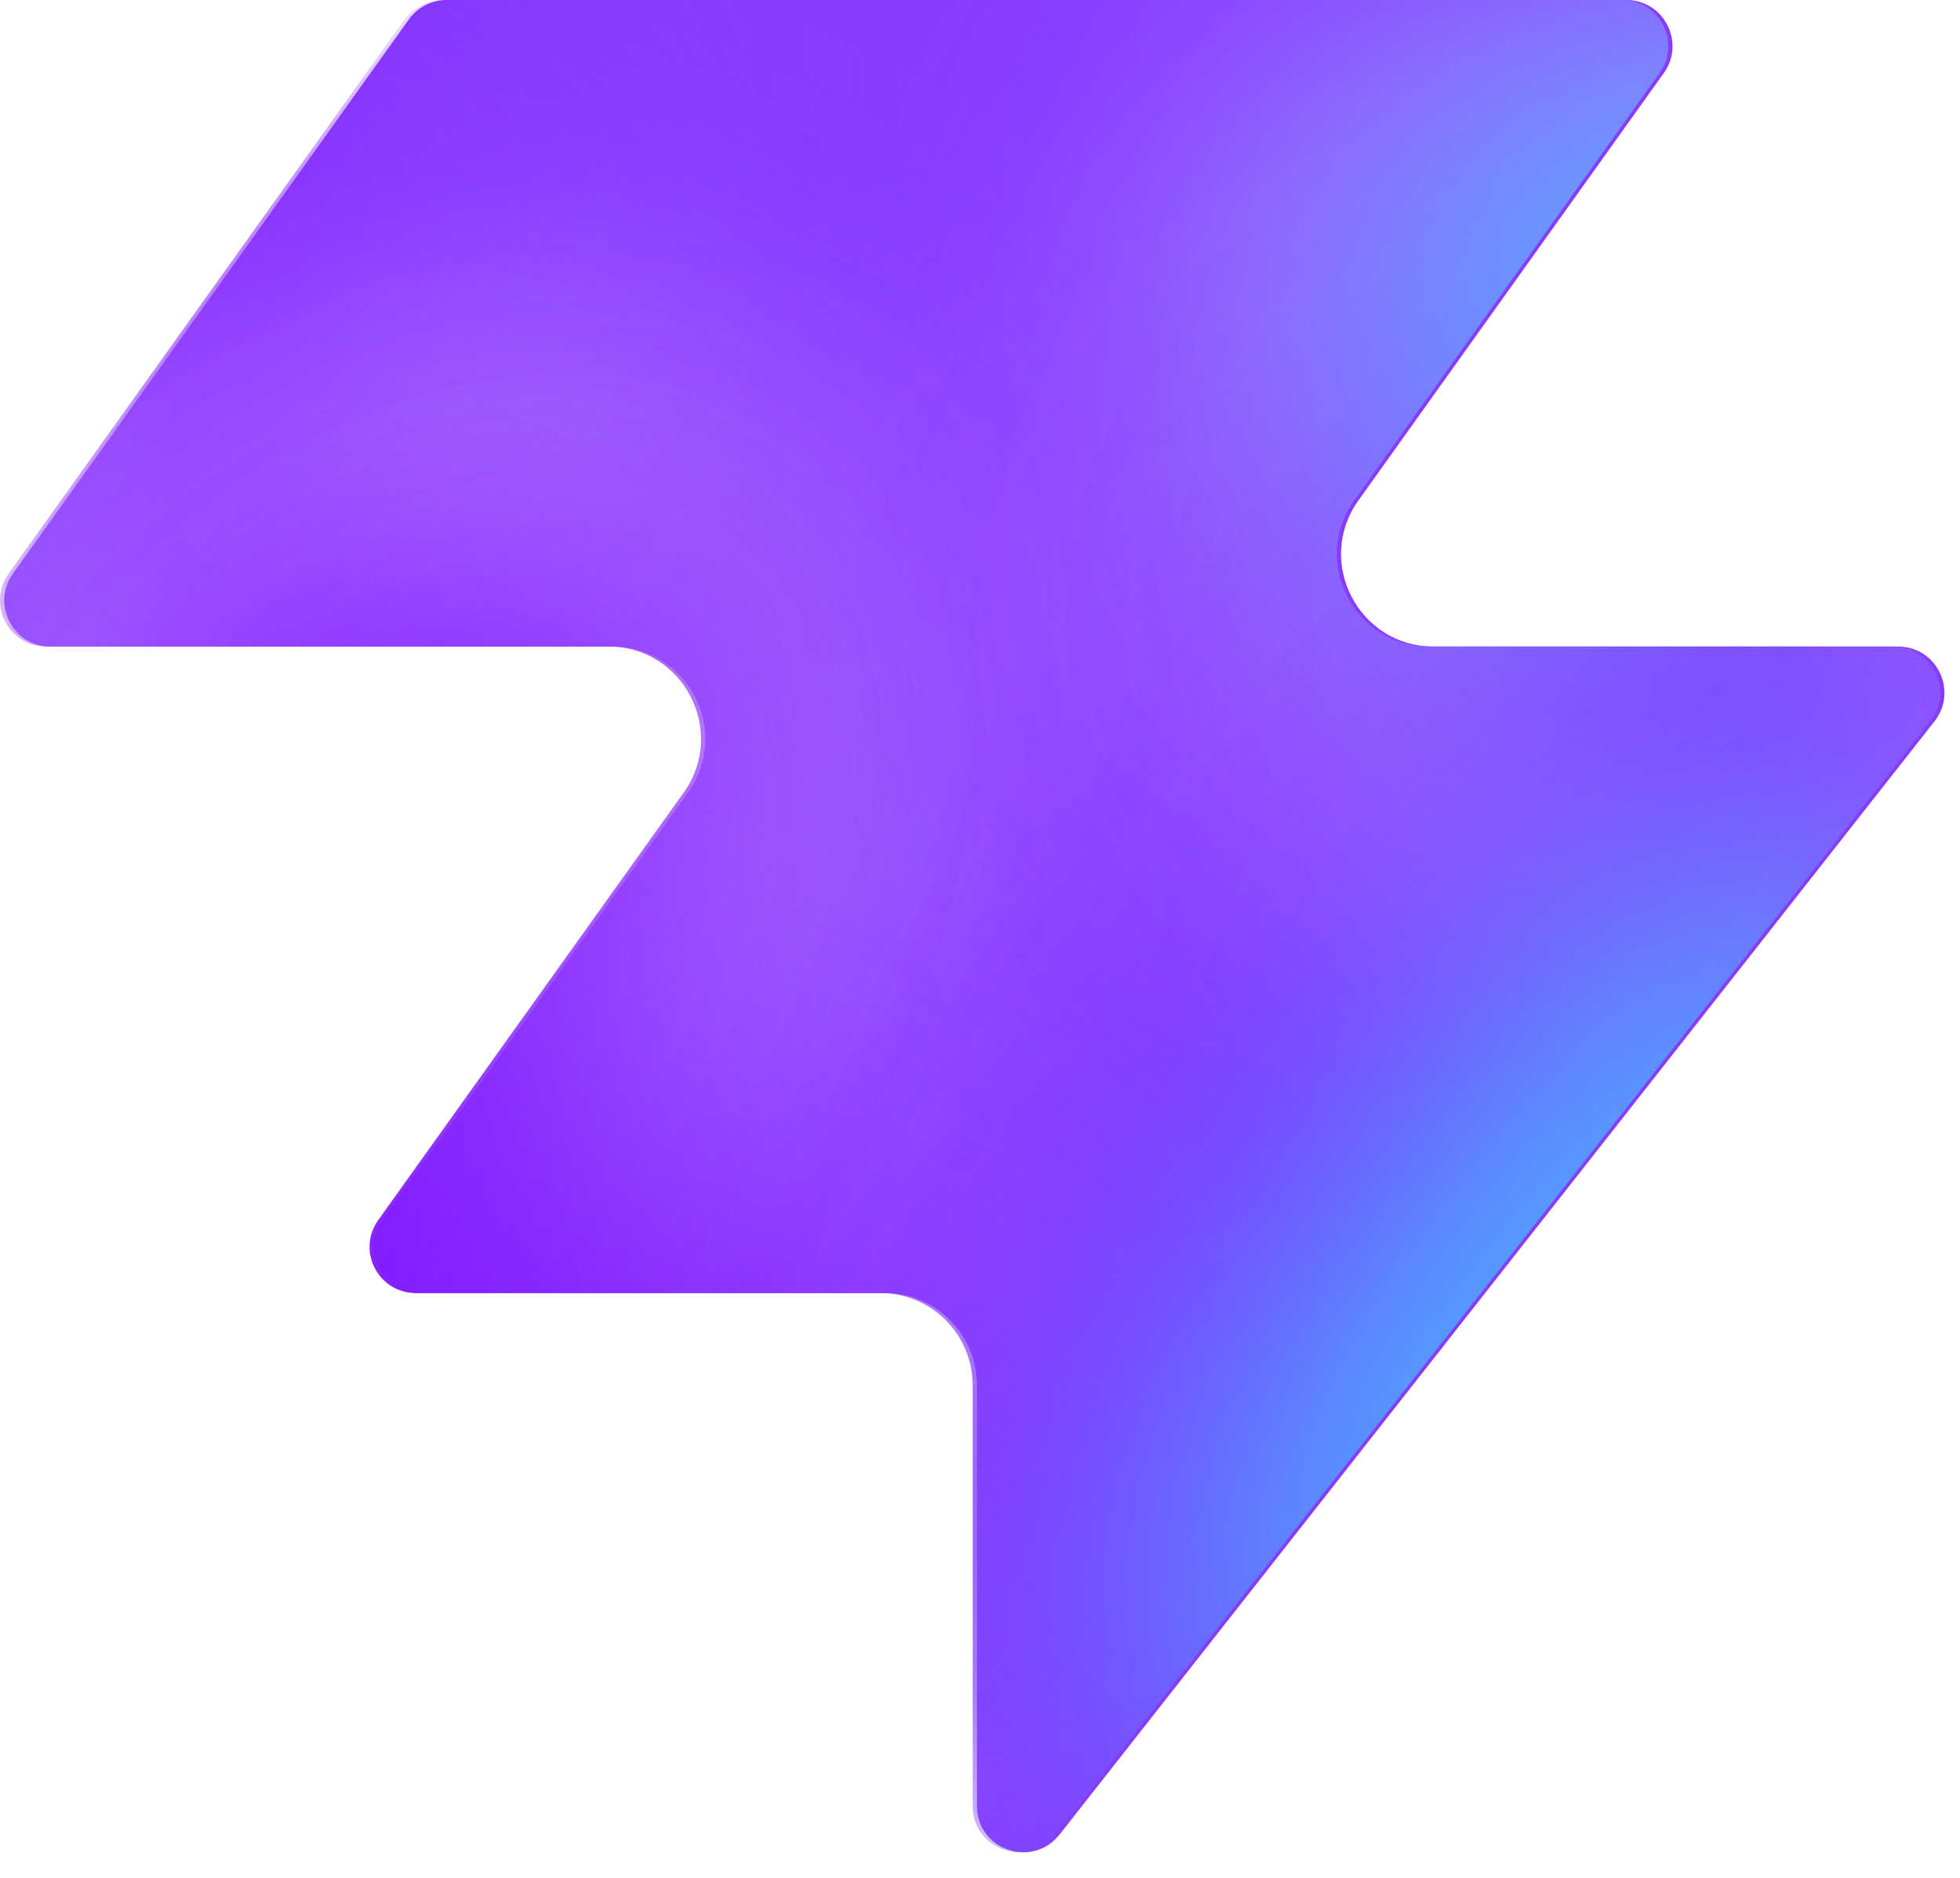
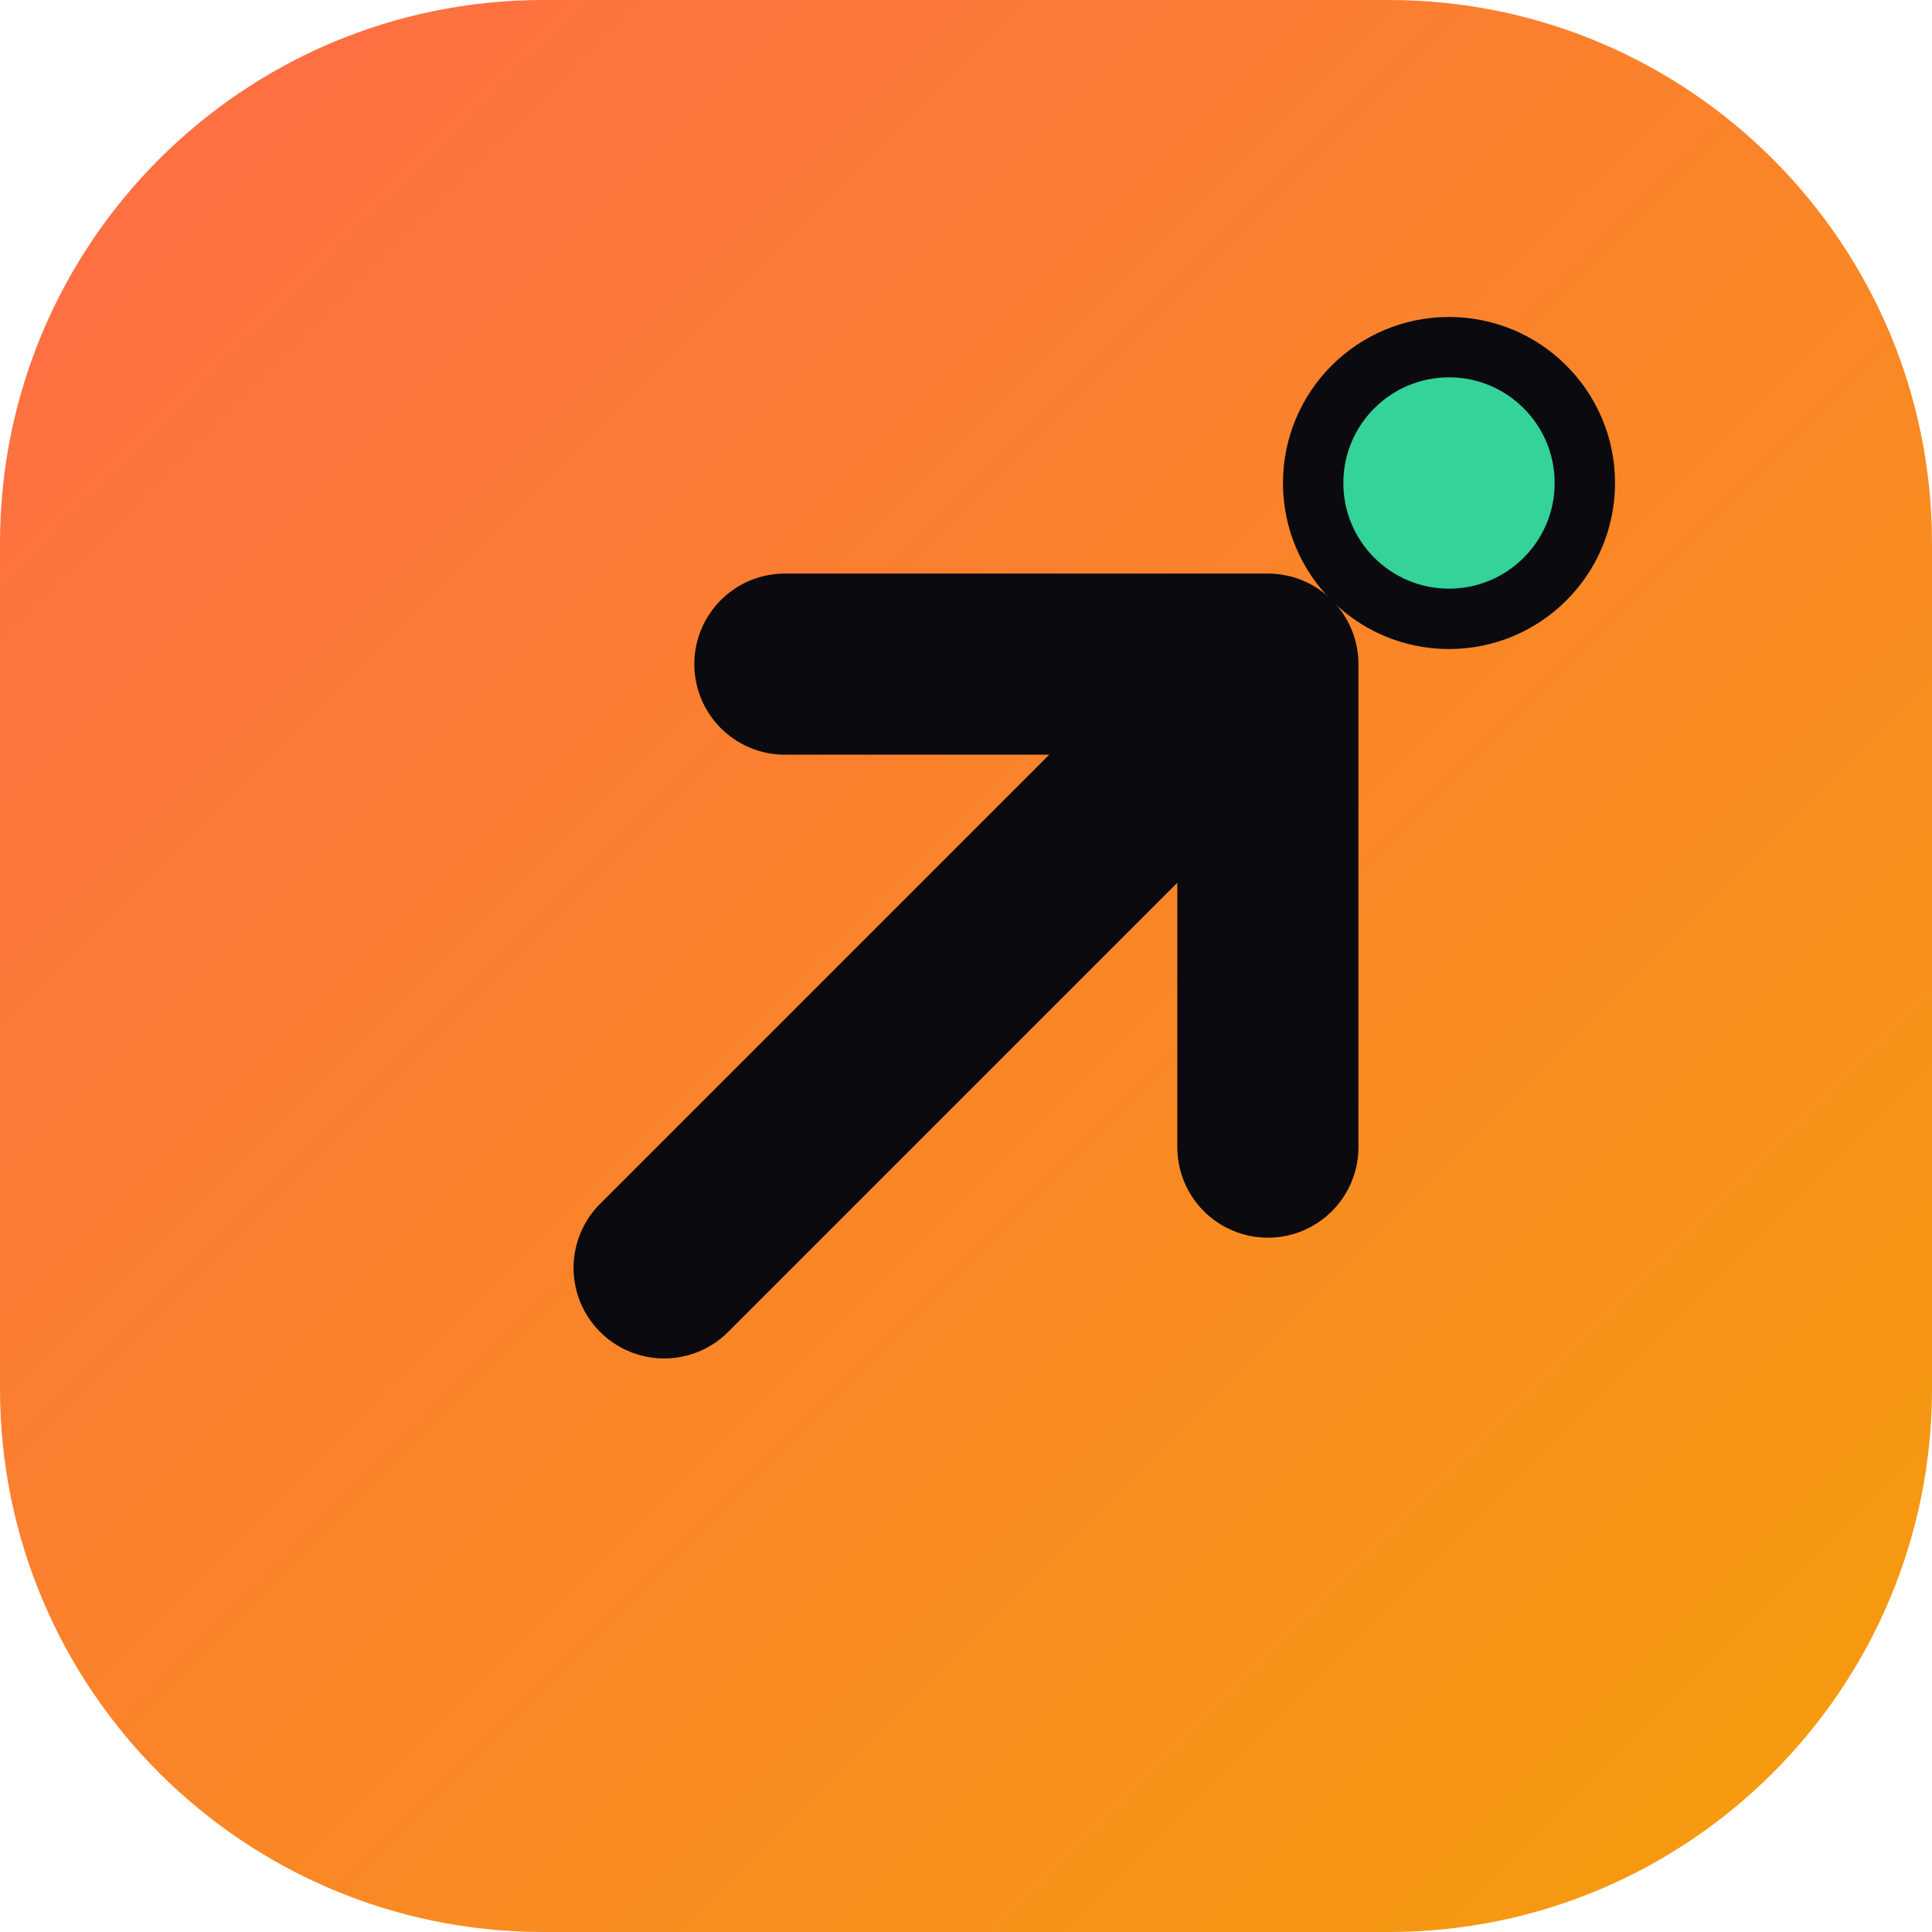
- <svg xmlns="http://www.w3.org/2000/svg" width="48" height="46" fill="none" viewBox="0 0 48 46">
-   <path fill="#863bff" d="M25.946 44.938c-.664.845-2.021.375-2.021-.698V33.937a2.26 2.26 0 0 0-2.262-2.262H10.287c-.92 0-1.456-1.04-.92-1.788l7.48-10.471c1.07-1.497 0-3.578-1.842-3.578H1.237c-.92 0-1.456-1.04-.92-1.788L10.013.474c.214-.297.556-.474.92-.474h28.894c.92 0 1.456 1.04.92 1.788l-7.48 10.471c-1.07 1.498 0 3.579 1.842 3.579h11.377c.943 0 1.473 1.088.89 1.83L25.947 44.94z" style="fill:#863bff;fill:color(display-p3 .525 .23 1);fill-opacity:1" />
-   <mask id="a" width="48" height="46" x="0" y="0" maskUnits="userSpaceOnUse" style="mask-type:alpha">
-     <path fill="#000" d="M25.842 44.938c-.664.844-2.021.375-2.021-.698V33.937a2.26 2.26 0 0 0-2.262-2.262H10.183c-.92 0-1.456-1.04-.92-1.788l7.48-10.471c1.07-1.498 0-3.579-1.842-3.579H1.133c-.92 0-1.456-1.04-.92-1.787L9.91.473c.214-.297.556-.474.92-.474h28.894c.92 0 1.456 1.04.92 1.788l-7.48 10.471c-1.07 1.498 0 3.578 1.842 3.578h11.377c.943 0 1.473 1.088.89 1.832L25.843 44.94z" style="fill:#000;fill-opacity:1" />
-   </mask>
-   <g mask="url(#a)">
-     <g filter="url(#b)">
-       <ellipse cx="5.508" cy="14.704" fill="#ede6ff" rx="5.508" ry="14.704" style="fill:#ede6ff;fill:color(display-p3 .927 .903 1);fill-opacity:1" transform="matrix(.00324 1 1 -.00324 -4.47 31.516)" />
-     </g>
-     <g filter="url(#c)">
-       <ellipse cx="10.399" cy="29.851" fill="#ede6ff" rx="10.399" ry="29.851" style="fill:#ede6ff;fill:color(display-p3 .927 .903 1);fill-opacity:1" transform="matrix(.00324 1 1 -.00324 -39.328 7.883)" />
-     </g>
-     <g filter="url(#d)">
-       <ellipse cx="5.508" cy="30.487" fill="#7e14ff" rx="5.508" ry="30.487" style="fill:#7e14ff;fill:color(display-p3 .492 .077 1);fill-opacity:1" transform="rotate(89.814 -25.913 -14.639)scale(1 -1)" />
-     </g>
-     <g filter="url(#e)">
-       <ellipse cx="5.508" cy="30.599" fill="#7e14ff" rx="5.508" ry="30.599" style="fill:#7e14ff;fill:color(display-p3 .492 .077 1);fill-opacity:1" transform="rotate(89.814 -32.644 -3.334)scale(1 -1)" />
-     </g>
-     <g filter="url(#f)">
-       <ellipse cx="5.508" cy="30.599" fill="#7e14ff" rx="5.508" ry="30.599" style="fill:#7e14ff;fill:color(display-p3 .492 .077 1);fill-opacity:1" transform="matrix(.00324 1 1 -.00324 -34.34 30.47)" />
-     </g>
-     <g filter="url(#g)">
-       <ellipse cx="14.072" cy="22.078" fill="#ede6ff" rx="14.072" ry="22.078" style="fill:#ede6ff;fill:color(display-p3 .927 .903 1);fill-opacity:1" transform="rotate(93.35 24.506 48.493)scale(-1 1)" />
-     </g>
-     <g filter="url(#h)">
-       <ellipse cx="3.47" cy="21.501" fill="#7e14ff" rx="3.47" ry="21.501" style="fill:#7e14ff;fill:color(display-p3 .492 .077 1);fill-opacity:1" transform="rotate(89.009 28.708 47.59)scale(-1 1)" />
-     </g>
-     <g filter="url(#i)">
-       <ellipse cx="3.47" cy="21.501" fill="#7e14ff" rx="3.47" ry="21.501" style="fill:#7e14ff;fill:color(display-p3 .492 .077 1);fill-opacity:1" transform="rotate(89.009 28.708 47.59)scale(-1 1)" />
-     </g>
-     <g filter="url(#j)">
-       <ellipse cx=".387" cy="8.972" fill="#7e14ff" rx="4.407" ry="29.108" style="fill:#7e14ff;fill:color(display-p3 .492 .077 1);fill-opacity:1" transform="rotate(39.51 .387 8.972)" />
-     </g>
-     <g filter="url(#k)">
-       <ellipse cx="47.523" cy="-6.092" fill="#7e14ff" rx="4.407" ry="29.108" style="fill:#7e14ff;fill:color(display-p3 .492 .077 1);fill-opacity:1" transform="rotate(37.892 47.523 -6.092)" />
-     </g>
-     <g filter="url(#l)">
-       <ellipse cx="41.412" cy="6.333" fill="#47bfff" rx="5.971" ry="9.665" style="fill:#47bfff;fill:color(display-p3 .28 .748 1);fill-opacity:1" transform="rotate(37.892 41.412 6.333)" />
-     </g>
-     <g filter="url(#m)">
-       <ellipse cx="-1.879" cy="38.332" fill="#7e14ff" rx="4.407" ry="29.108" style="fill:#7e14ff;fill:color(display-p3 .492 .077 1);fill-opacity:1" transform="rotate(37.892 -1.88 38.332)" />
-     </g>
-     <g filter="url(#n)">
-       <ellipse cx="-1.879" cy="38.332" fill="#7e14ff" rx="4.407" ry="29.108" style="fill:#7e14ff;fill:color(display-p3 .492 .077 1);fill-opacity:1" transform="rotate(37.892 -1.88 38.332)" />
-     </g>
-     <g filter="url(#o)">
-       <ellipse cx="35.651" cy="29.907" fill="#7e14ff" rx="4.407" ry="29.108" style="fill:#7e14ff;fill:color(display-p3 .492 .077 1);fill-opacity:1" transform="rotate(37.892 35.651 29.907)" />
-     </g>
-     <g filter="url(#p)">
-       <ellipse cx="38.418" cy="32.4" fill="#47bfff" rx="5.971" ry="15.297" style="fill:#47bfff;fill:color(display-p3 .28 .748 1);fill-opacity:1" transform="rotate(37.892 38.418 32.4)" />
-     </g>
-   </g>
+ <svg xmlns="http://www.w3.org/2000/svg" width="64" height="64" viewBox="0 0 64 64" fill="none">
+   <rect width="64" height="64" rx="18" fill="url(#coralGrad)" />
+   <path d="M22 42L42 22M42 22H26M42 22V38" stroke="#0a0a0f" stroke-width="6" stroke-linecap="round" stroke-linejoin="round" />
+   <circle cx="48" cy="16" r="4.5" fill="#34d399" stroke="#0a0a0f" stroke-width="2" />
  <defs>
-     <filter id="b" width="60.045" height="41.654" x="-19.77" y="16.149" color-interpolation-filters="sRGB" filterUnits="userSpaceOnUse">
-       <feFlood flood-opacity="0" result="BackgroundImageFix" />
-       <feBlend in="SourceGraphic" in2="BackgroundImageFix" result="shape" />
-       <feGaussianBlur result="effect1_foregroundBlur_2002_17158" stdDeviation="7.659" />
-     </filter>
-     <filter id="c" width="90.34" height="51.437" x="-54.613" y="-7.533" color-interpolation-filters="sRGB" filterUnits="userSpaceOnUse">
-       <feFlood flood-opacity="0" result="BackgroundImageFix" />
-       <feBlend in="SourceGraphic" in2="BackgroundImageFix" result="shape" />
-       <feGaussianBlur result="effect1_foregroundBlur_2002_17158" stdDeviation="7.659" />
-     </filter>
-     <filter id="d" width="79.355" height="29.4" x="-49.64" y="2.03" color-interpolation-filters="sRGB" filterUnits="userSpaceOnUse">
-       <feFlood flood-opacity="0" result="BackgroundImageFix" />
-       <feBlend in="SourceGraphic" in2="BackgroundImageFix" result="shape" />
-       <feGaussianBlur result="effect1_foregroundBlur_2002_17158" stdDeviation="4.596" />
-     </filter>
-     <filter id="e" width="79.579" height="29.4" x="-45.045" y="20.029" color-interpolation-filters="sRGB" filterUnits="userSpaceOnUse">
-       <feFlood flood-opacity="0" result="BackgroundImageFix" />
-       <feBlend in="SourceGraphic" in2="BackgroundImageFix" result="shape" />
-       <feGaussianBlur result="effect1_foregroundBlur_2002_17158" stdDeviation="4.596" />
-     </filter>
-     <filter id="f" width="79.579" height="29.4" x="-43.513" y="21.178" color-interpolation-filters="sRGB" filterUnits="userSpaceOnUse">
-       <feFlood flood-opacity="0" result="BackgroundImageFix" />
-       <feBlend in="SourceGraphic" in2="BackgroundImageFix" result="shape" />
-       <feGaussianBlur result="effect1_foregroundBlur_2002_17158" stdDeviation="4.596" />
-     </filter>
-     <filter id="g" width="74.749" height="58.852" x="15.756" y="-17.901" color-interpolation-filters="sRGB" filterUnits="userSpaceOnUse">
-       <feFlood flood-opacity="0" result="BackgroundImageFix" />
-       <feBlend in="SourceGraphic" in2="BackgroundImageFix" result="shape" />
-       <feGaussianBlur result="effect1_foregroundBlur_2002_17158" stdDeviation="7.659" />
-     </filter>
-     <filter id="h" width="61.377" height="25.362" x="23.548" y="2.284" color-interpolation-filters="sRGB" filterUnits="userSpaceOnUse">
-       <feFlood flood-opacity="0" result="BackgroundImageFix" />
-       <feBlend in="SourceGraphic" in2="BackgroundImageFix" result="shape" />
-       <feGaussianBlur result="effect1_foregroundBlur_2002_17158" stdDeviation="4.596" />
-     </filter>
-     <filter id="i" width="61.377" height="25.362" x="23.548" y="2.284" color-interpolation-filters="sRGB" filterUnits="userSpaceOnUse">
-       <feFlood flood-opacity="0" result="BackgroundImageFix" />
-       <feBlend in="SourceGraphic" in2="BackgroundImageFix" result="shape" />
-       <feGaussianBlur result="effect1_foregroundBlur_2002_17158" stdDeviation="4.596" />
-     </filter>
-     <filter id="j" width="56.045" height="63.649" x="-27.636" y="-22.853" color-interpolation-filters="sRGB" filterUnits="userSpaceOnUse">
-       <feFlood flood-opacity="0" result="BackgroundImageFix" />
-       <feBlend in="SourceGraphic" in2="BackgroundImageFix" result="shape" />
-       <feGaussianBlur result="effect1_foregroundBlur_2002_17158" stdDeviation="4.596" />
-     </filter>
-     <filter id="k" width="54.814" height="64.646" x="20.116" y="-38.415" color-interpolation-filters="sRGB" filterUnits="userSpaceOnUse">
-       <feFlood flood-opacity="0" result="BackgroundImageFix" />
-       <feBlend in="SourceGraphic" in2="BackgroundImageFix" result="shape" />
-       <feGaussianBlur result="effect1_foregroundBlur_2002_17158" stdDeviation="4.596" />
-     </filter>
-     <filter id="l" width="33.541" height="35.313" x="24.641" y="-11.323" color-interpolation-filters="sRGB" filterUnits="userSpaceOnUse">
-       <feFlood flood-opacity="0" result="BackgroundImageFix" />
-       <feBlend in="SourceGraphic" in2="BackgroundImageFix" result="shape" />
-       <feGaussianBlur result="effect1_foregroundBlur_2002_17158" stdDeviation="4.596" />
-     </filter>
-     <filter id="m" width="54.814" height="64.646" x="-29.286" y="6.009" color-interpolation-filters="sRGB" filterUnits="userSpaceOnUse">
-       <feFlood flood-opacity="0" result="BackgroundImageFix" />
-       <feBlend in="SourceGraphic" in2="BackgroundImageFix" result="shape" />
-       <feGaussianBlur result="effect1_foregroundBlur_2002_17158" stdDeviation="4.596" />
-     </filter>
-     <filter id="n" width="54.814" height="64.646" x="-29.286" y="6.009" color-interpolation-filters="sRGB" filterUnits="userSpaceOnUse">
-       <feFlood flood-opacity="0" result="BackgroundImageFix" />
-       <feBlend in="SourceGraphic" in2="BackgroundImageFix" result="shape" />
-       <feGaussianBlur result="effect1_foregroundBlur_2002_17158" stdDeviation="4.596" />
-     </filter>
-     <filter id="o" width="54.814" height="64.646" x="8.244" y="-2.416" color-interpolation-filters="sRGB" filterUnits="userSpaceOnUse">
-       <feFlood flood-opacity="0" result="BackgroundImageFix" />
-       <feBlend in="SourceGraphic" in2="BackgroundImageFix" result="shape" />
-       <feGaussianBlur result="effect1_foregroundBlur_2002_17158" stdDeviation="4.596" />
-     </filter>
-     <filter id="p" width="39.409" height="43.623" x="18.713" y="10.588" color-interpolation-filters="sRGB" filterUnits="userSpaceOnUse">
-       <feFlood flood-opacity="0" result="BackgroundImageFix" />
-       <feBlend in="SourceGraphic" in2="BackgroundImageFix" result="shape" />
-       <feGaussianBlur result="effect1_foregroundBlur_2002_17158" stdDeviation="4.596" />
-     </filter>
+     <linearGradient id="coralGrad" x1="0" y1="0" x2="64" y2="64" gradientUnits="userSpaceOnUse">
+       <stop stop-color="#ff6b47" />
+       <stop offset="1" stop-color="#f59e0b" />
+     </linearGradient>
  </defs>
</svg>
